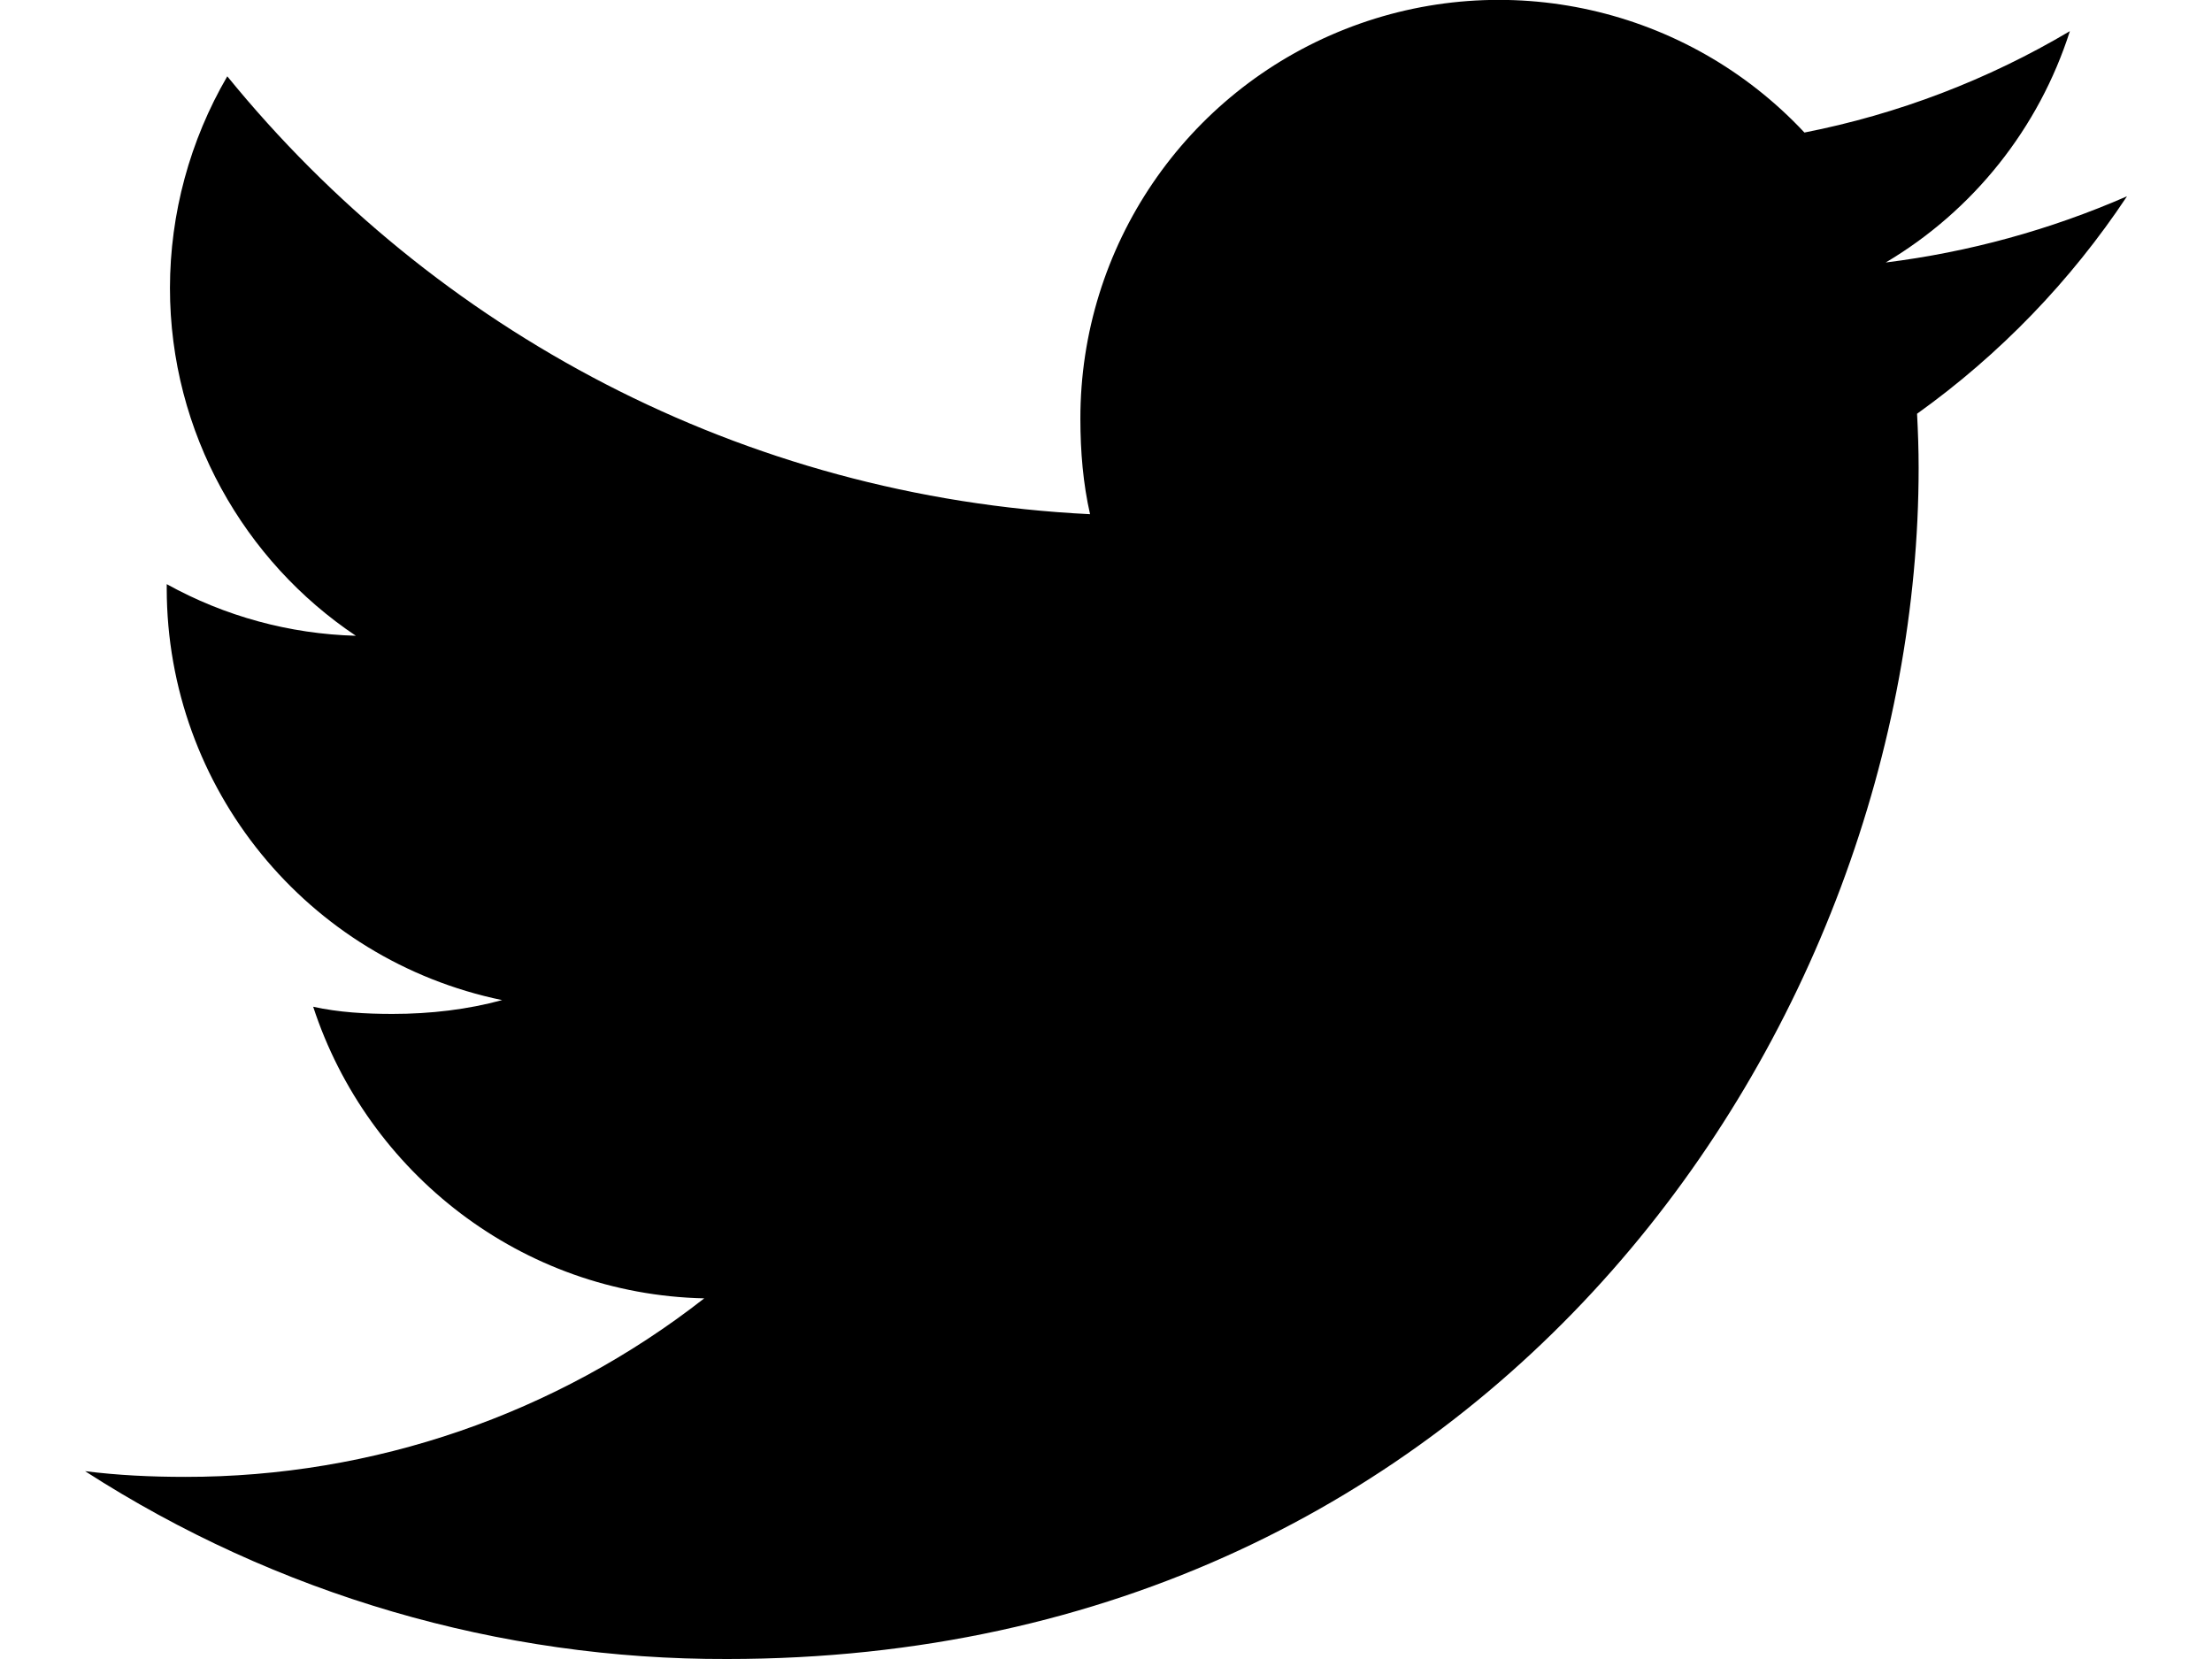
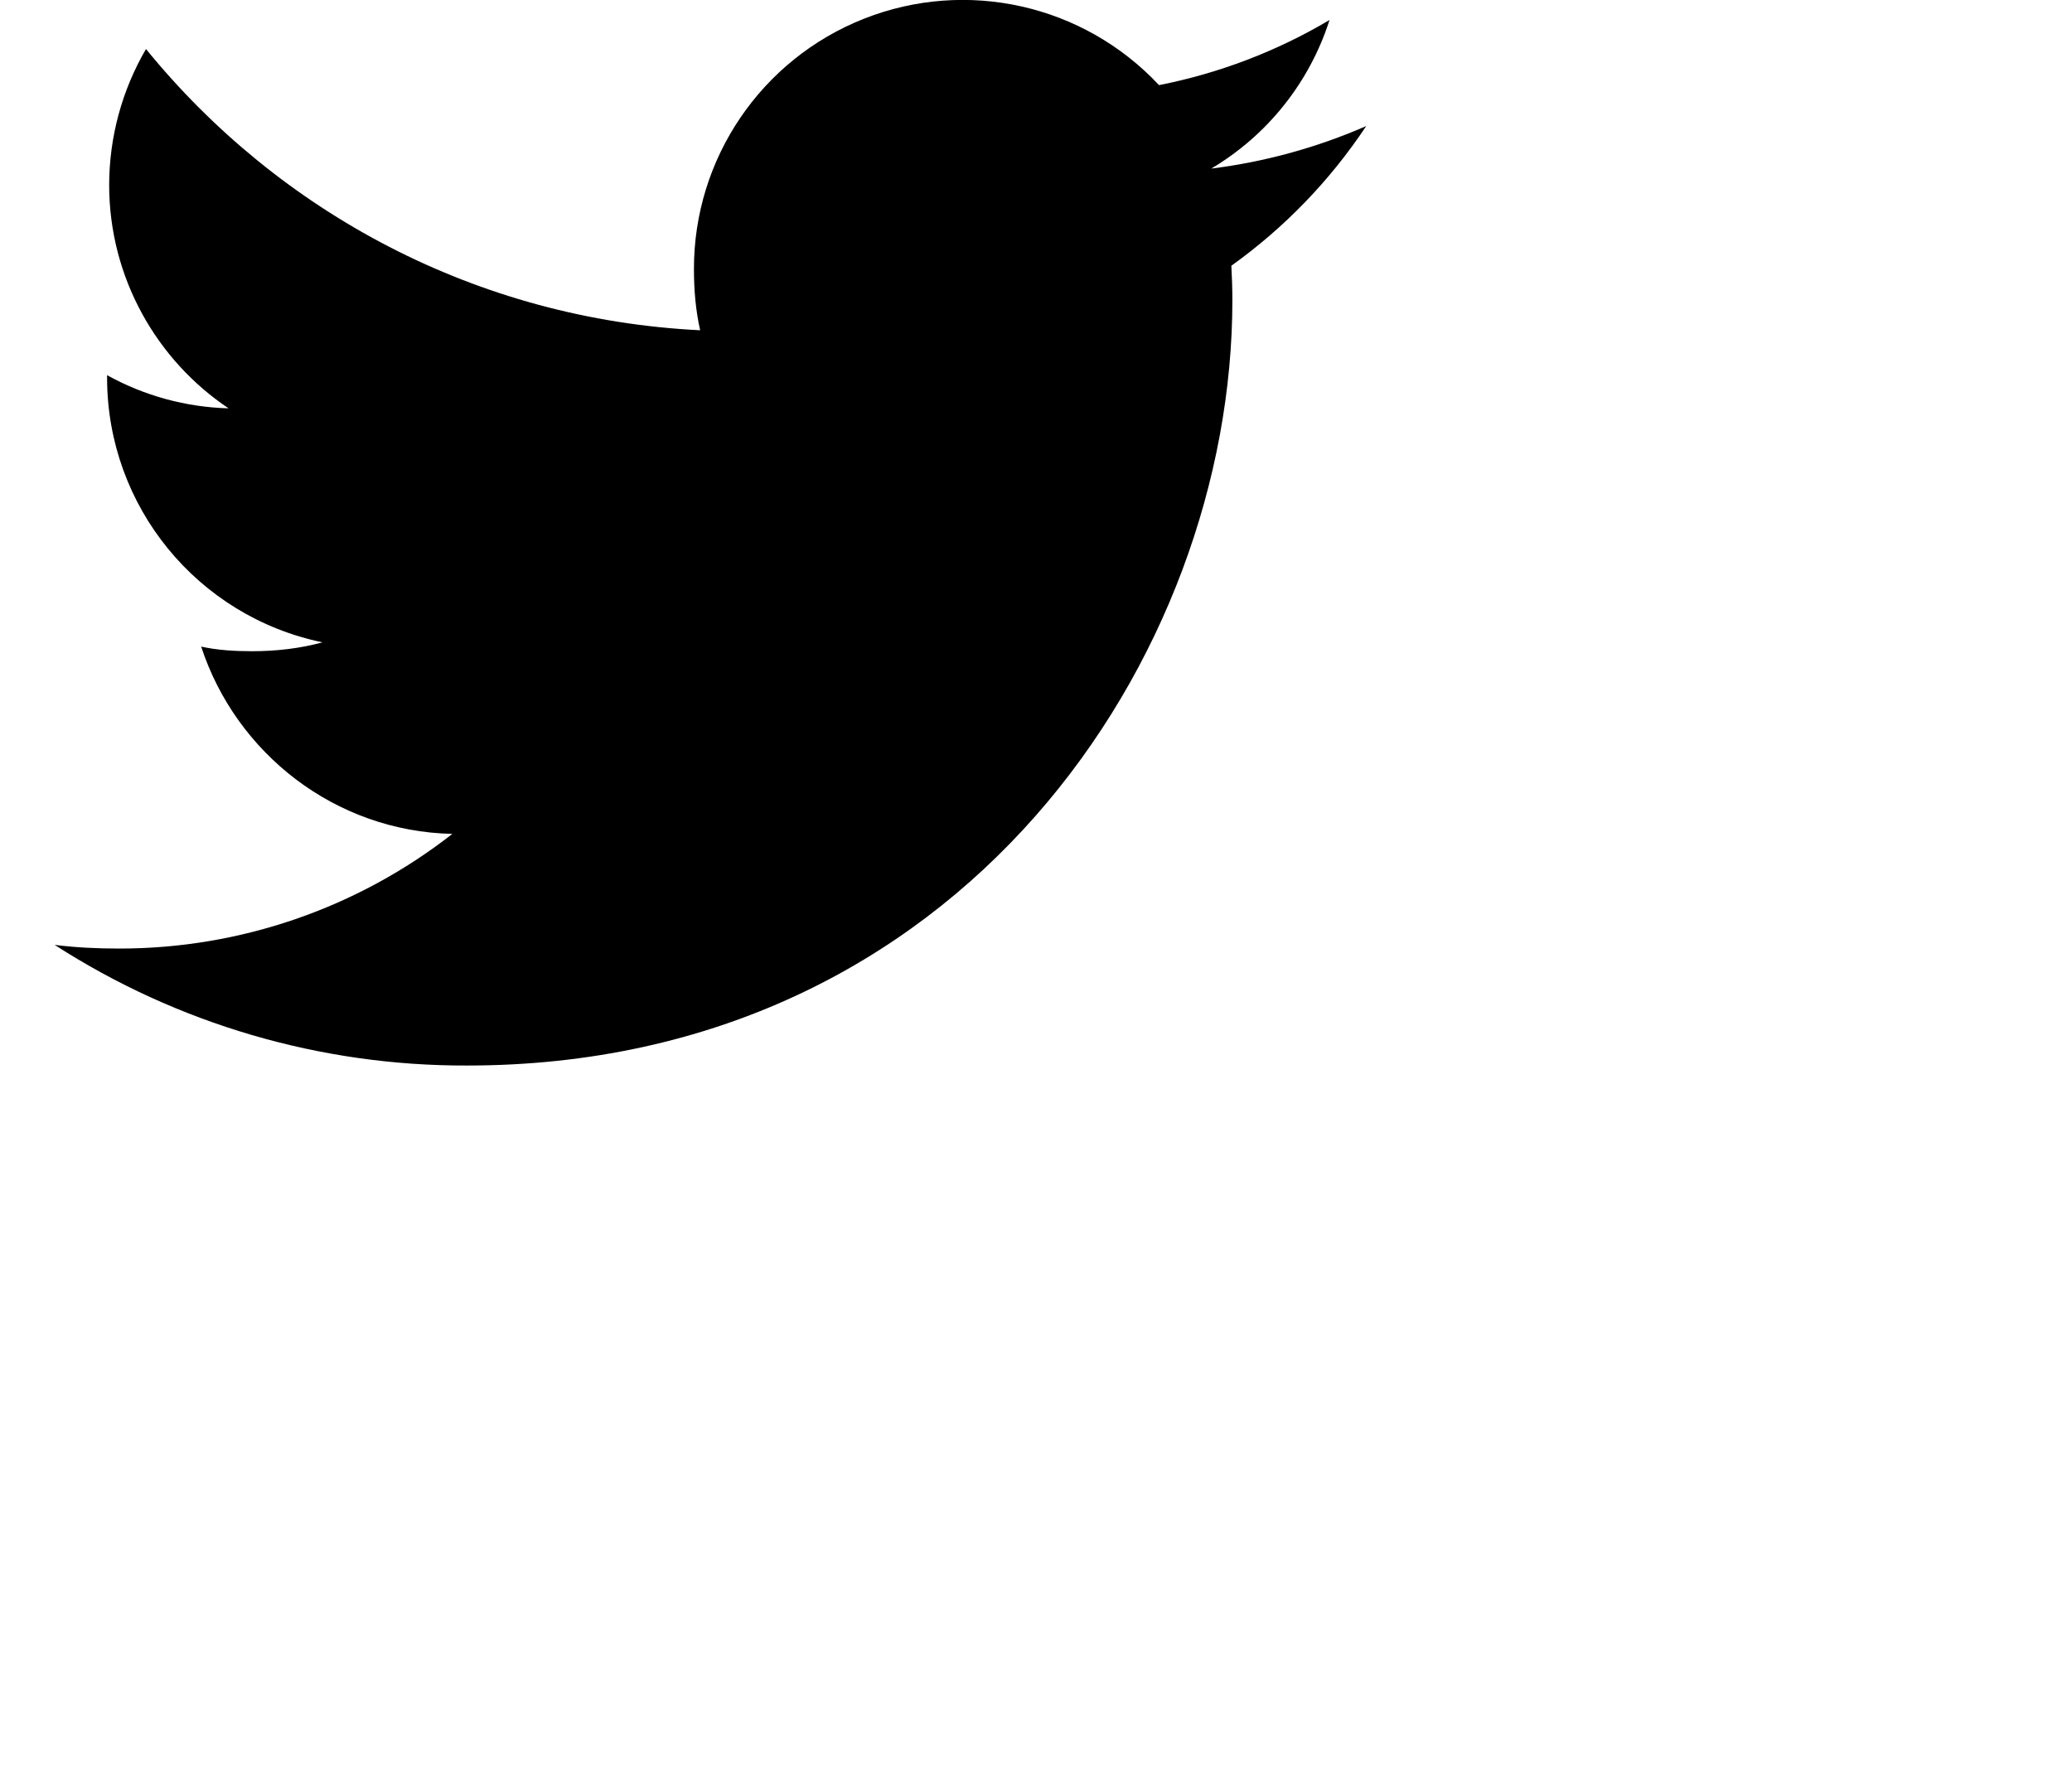
- <svg xmlns="http://www.w3.org/2000/svg" width="24" height="18">
+ <svg xmlns="http://www.w3.org/2000/svg" width="35" height="30">
  <path d="M23.077 2.13a9.47 9.47 0 01-2.617.718 4.516 4.516 0 001.998-2.51 9.076 9.076 0 01-2.88 1.1 4.54 4.54 0 00-7.856 3.106c0 .359.03.705.105 1.035C8.05 5.394 4.71 3.585 2.466.828a4.573 4.573 0 00-.622 2.296c0 1.573.81 2.967 2.017 3.774a4.485 4.485 0 01-2.052-.56v.05a4.563 4.563 0 003.639 4.463c-.37.101-.773.15-1.19.15-.291 0-.585-.017-.86-.078.588 1.799 2.258 3.121 4.243 3.164a9.125 9.125 0 01-5.63 1.937c-.373 0-.73-.017-1.088-.062A12.787 12.787 0 007.89 18c8.358 0 12.927-6.923 12.927-12.924 0-.2-.007-.395-.017-.587a9.061 9.061 0 002.277-2.358z" />
</svg>
